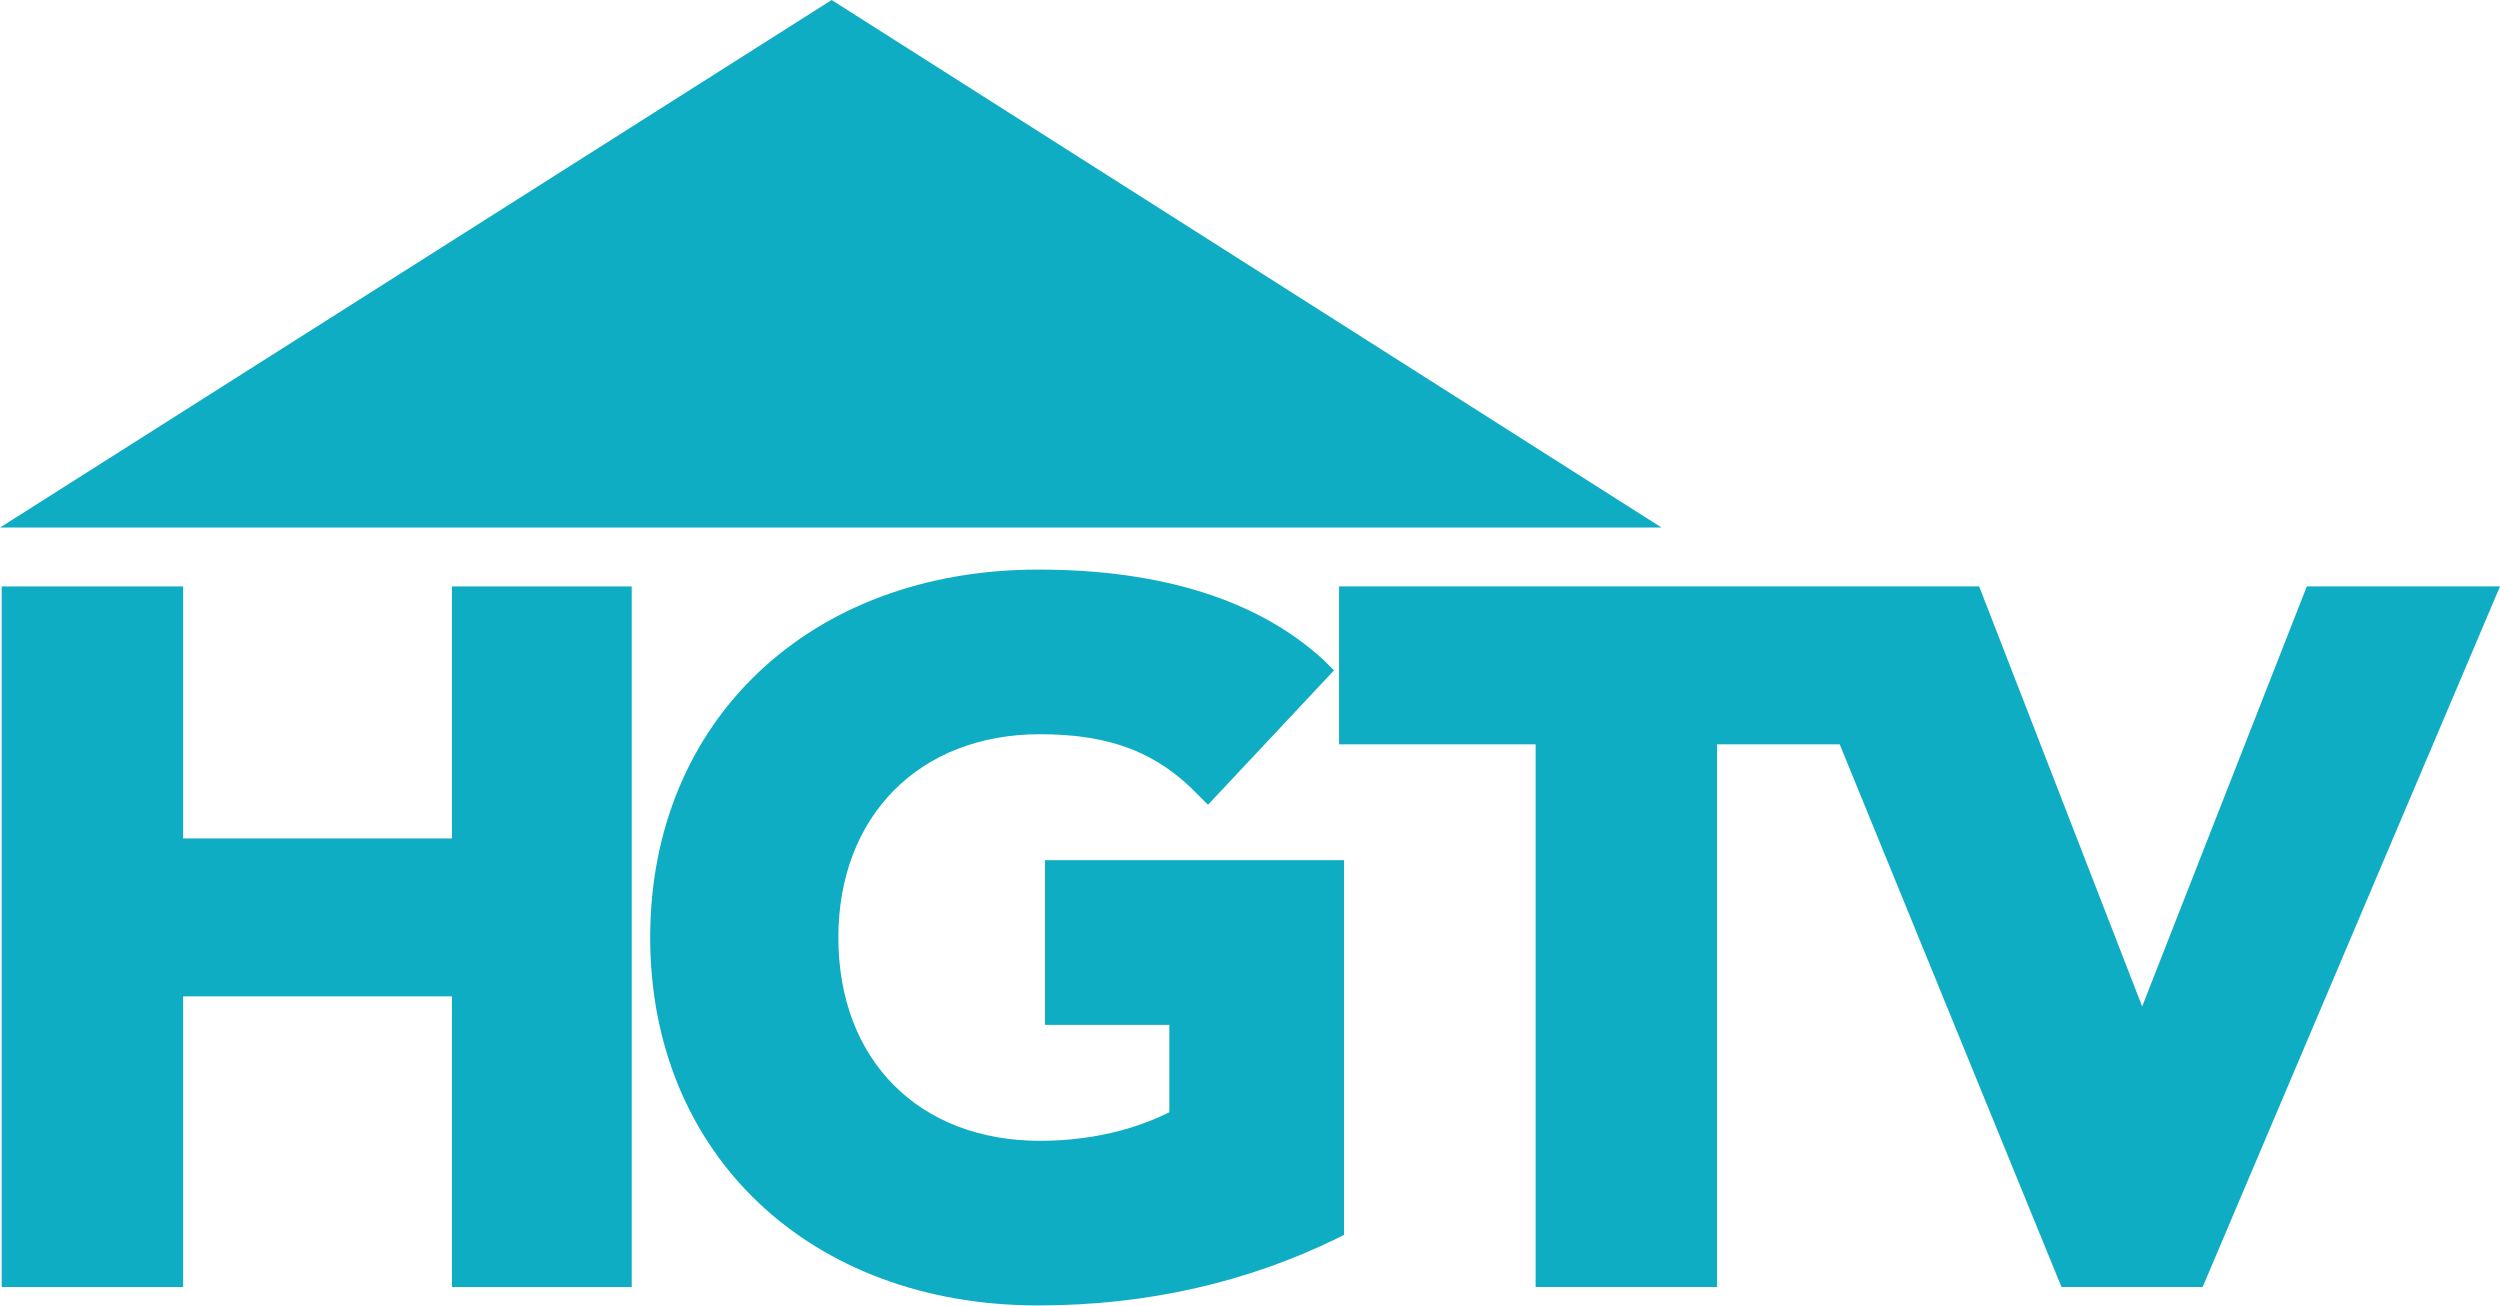
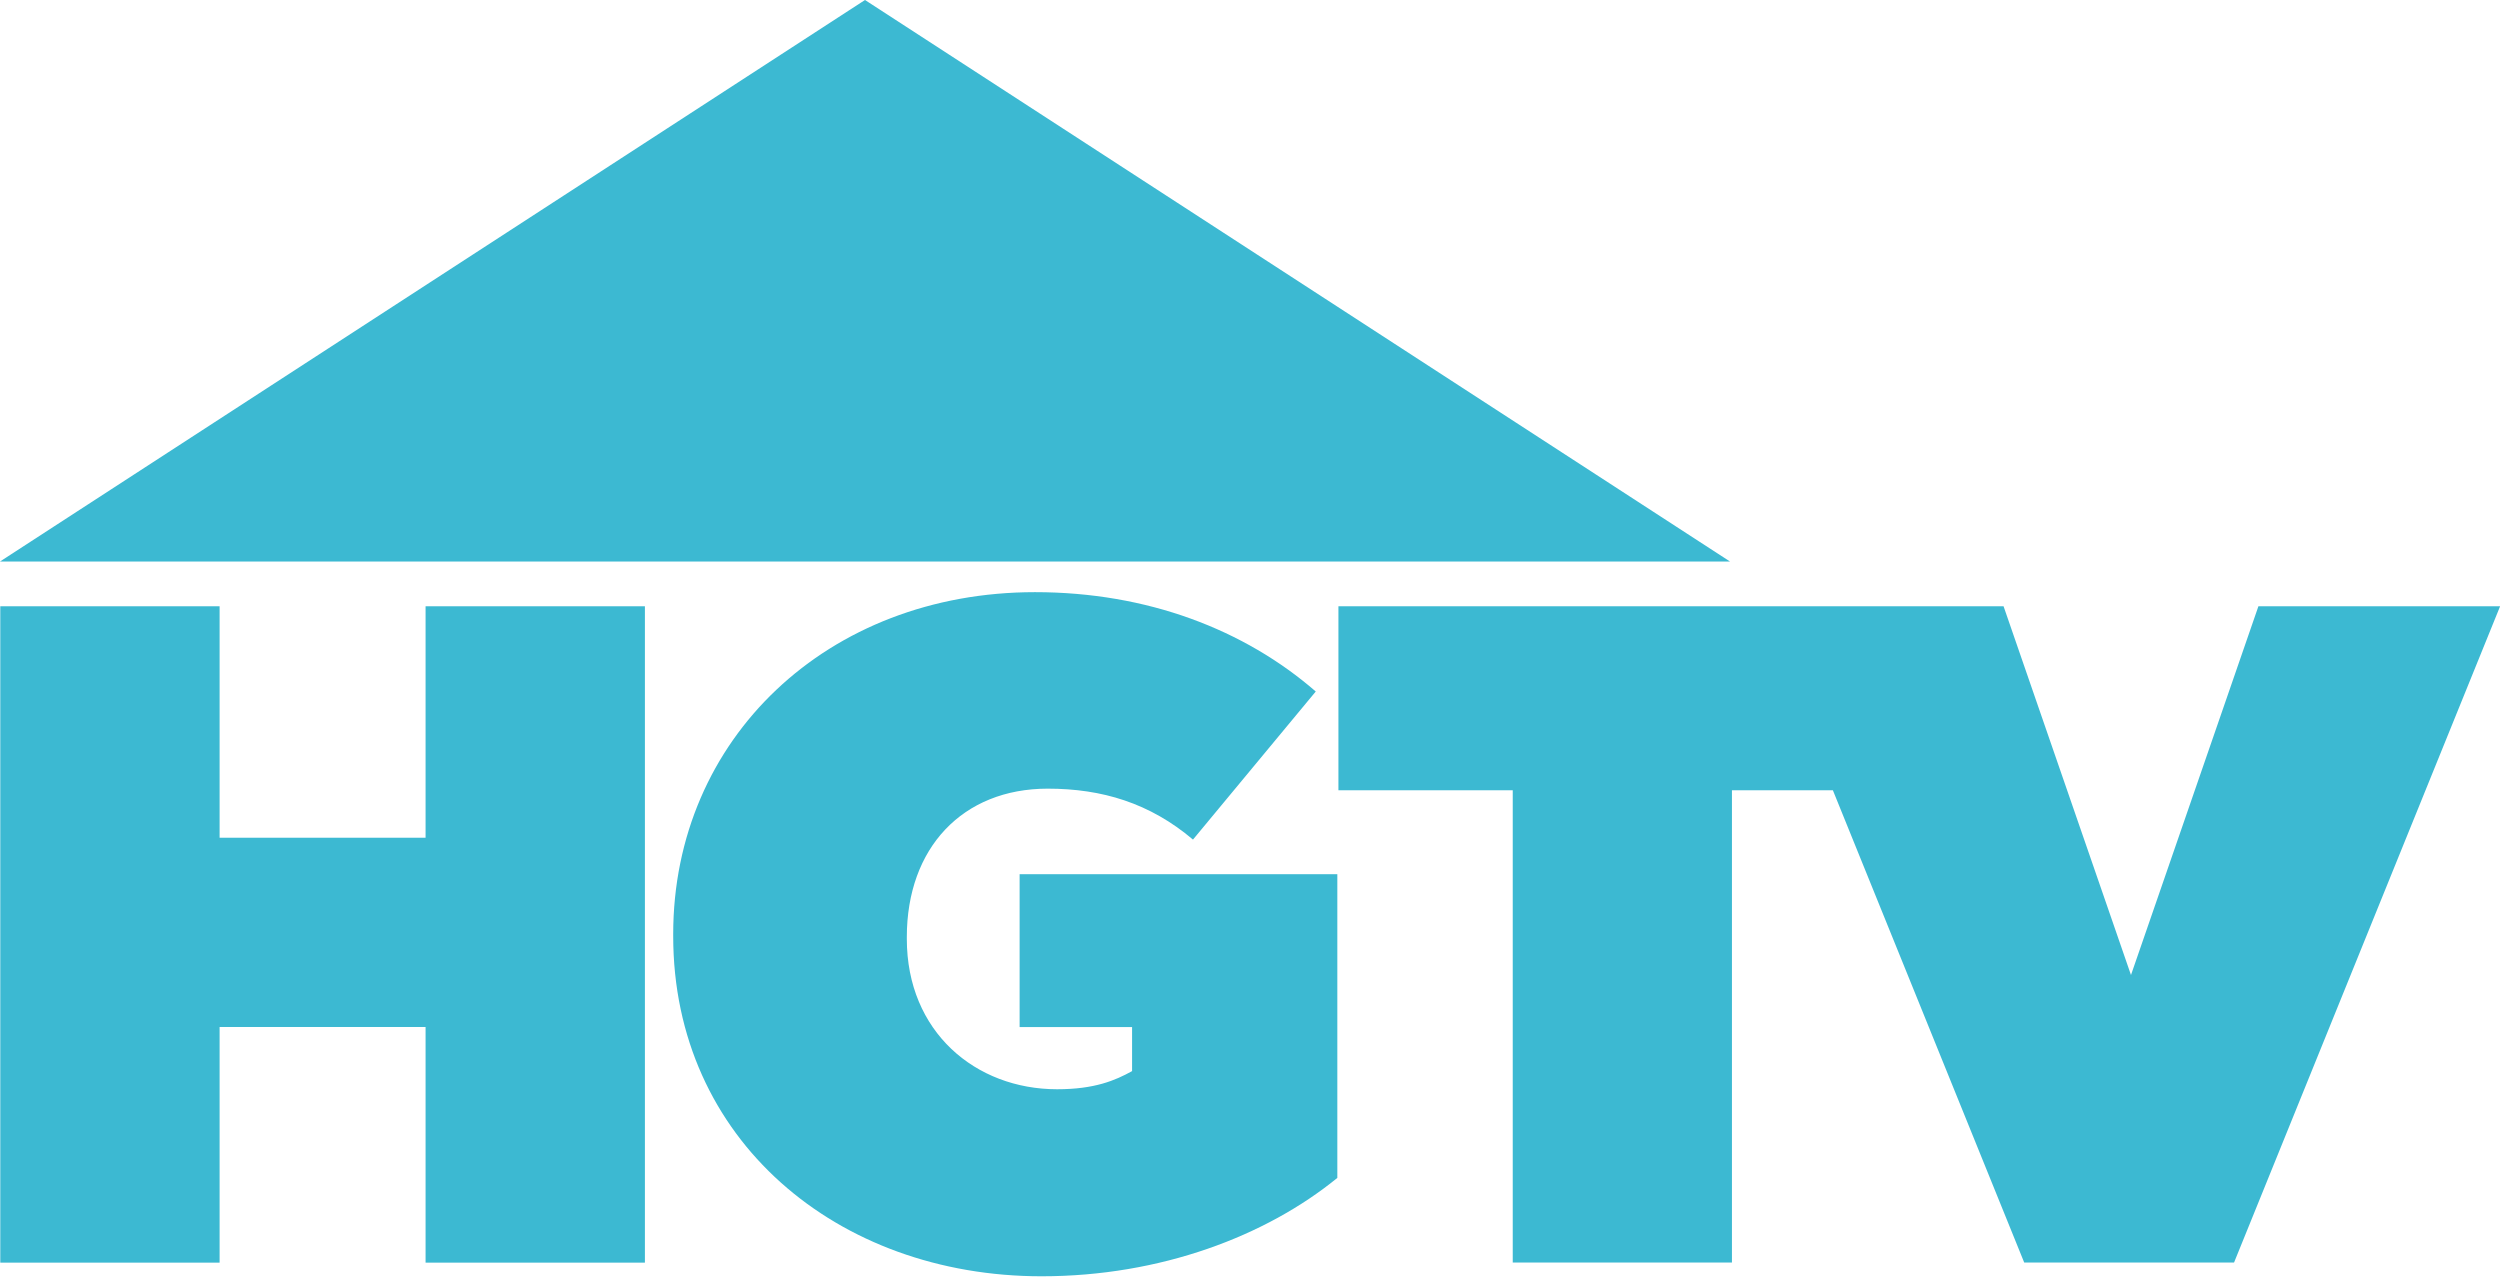
- <svg xmlns="http://www.w3.org/2000/svg" width="600" height="313.31" version="1.1" viewBox="0 0 158.75 82.896">
-   <g transform="translate(-21.923 -94.534)" fill="#0fadc4">
-     <path d="m74.733 94.534-52.81 33.5h105.51z" />
-     <path d="m62.037 176.26h-11.415v-18.457h-17.07v18.457h-11.522v-44.488h11.522v16.003h17.07v-16.003h11.415z" />
-     <path d="m87.855 177.43c-14.509 0-24.645-9.602-24.645-23.364s10.135-23.364 24.645-23.364c7.788 0 13.976 1.92 18.137 5.761l0.64 0.64-8.002 8.535-0.64-0.64c-2.561-2.667-5.548-3.841-10.029-3.841-7.681 0-12.802 5.228-12.802 12.909 0 7.788 5.121 12.909 12.802 12.909 3.947 0 6.721-1.067 8.215-1.814v-5.548h-7.895v-10.455h18.99v23.791l-0.427 0.213c-5.654 2.774-12.056 4.268-18.99 4.268" />
-     <path d="m161.79 176.26h-8.962l-14.083-34.46h-7.788v34.46h-11.522v-34.46h-12.482v-10.029h40.648l10.349 26.672 10.455-26.672h12.269z" />
+ <svg xmlns="http://www.w3.org/2000/svg" width="901.08pt" height="460pt" version="1.1" viewBox="0 0 901.08 460">
+   <g transform="matrix(1.1279 0 0 1.1279 .0085796 -.056018)" fill="#3cb9d2" stroke-width="1.333">
+     <path d="m552.83 179.49-276.42-179.44-276.42 179.44z" />
+     <path d="m0.086 193.79h70.081v73.965h65.822v-73.965h70.088v209.75h-70.088v-75.305h-65.822v75.305h-70.081z" />
+     <path d="m215.12 299.2v-0.601c0-62.586 49.404-109.32 115.6-109.32 35.932 0 66.977 11.986 89.735 31.746l-39.234 47.324c-13.776-11.669-29.045-16.278-46.412-16.278-27.247 0-45.032 18.973-45.032 47.416v0.601c0 29.665 21.925 48.044 48.024 48.044 11.98 0 18.564-2.813 23.959-5.798v-14.08h-35.939v-48.836h101.53v97.039c-22.763 18.57-56.497 31.442-94.53 31.442-65.293 0-117.7-43.712-117.7-108.7" />
+     <path d="m721.69 193.79-40.72 117.84-40.72-117.84h-212.55v58.795h55.704v150.93h70.049v-150.93h32.254l61.146 150.93h67.05l85.026-209.73z" />
  </g>
</svg>
